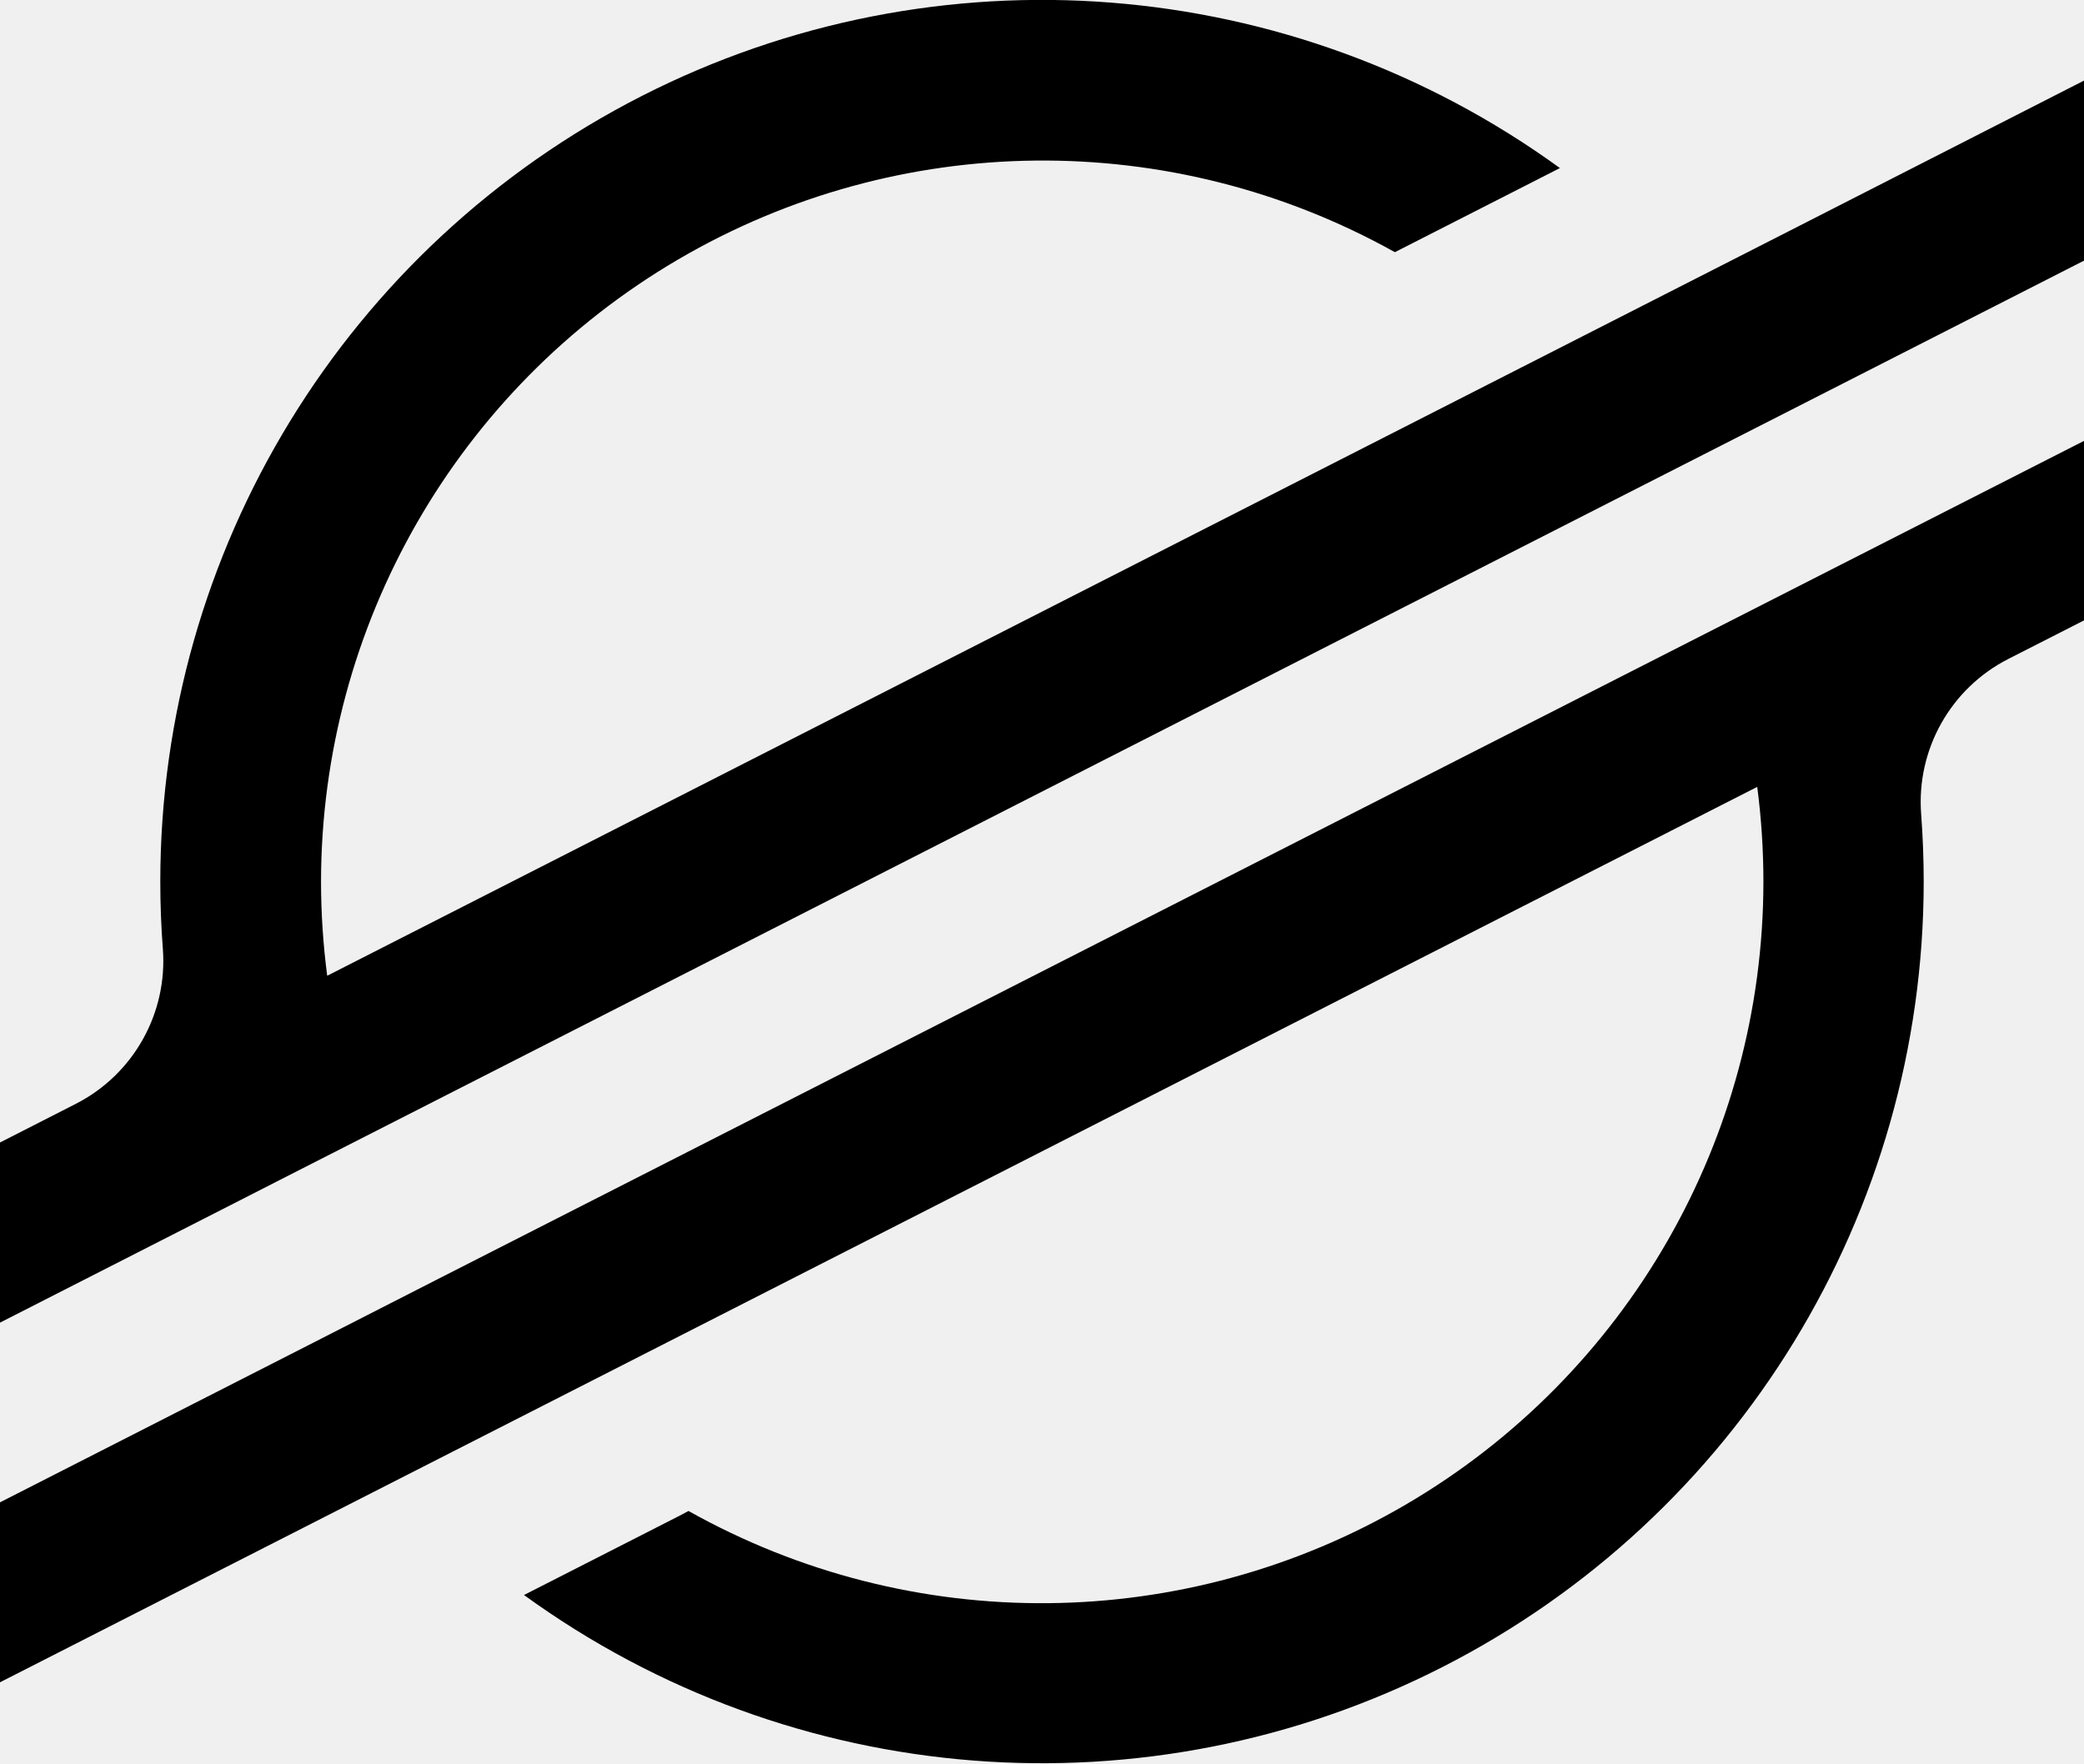
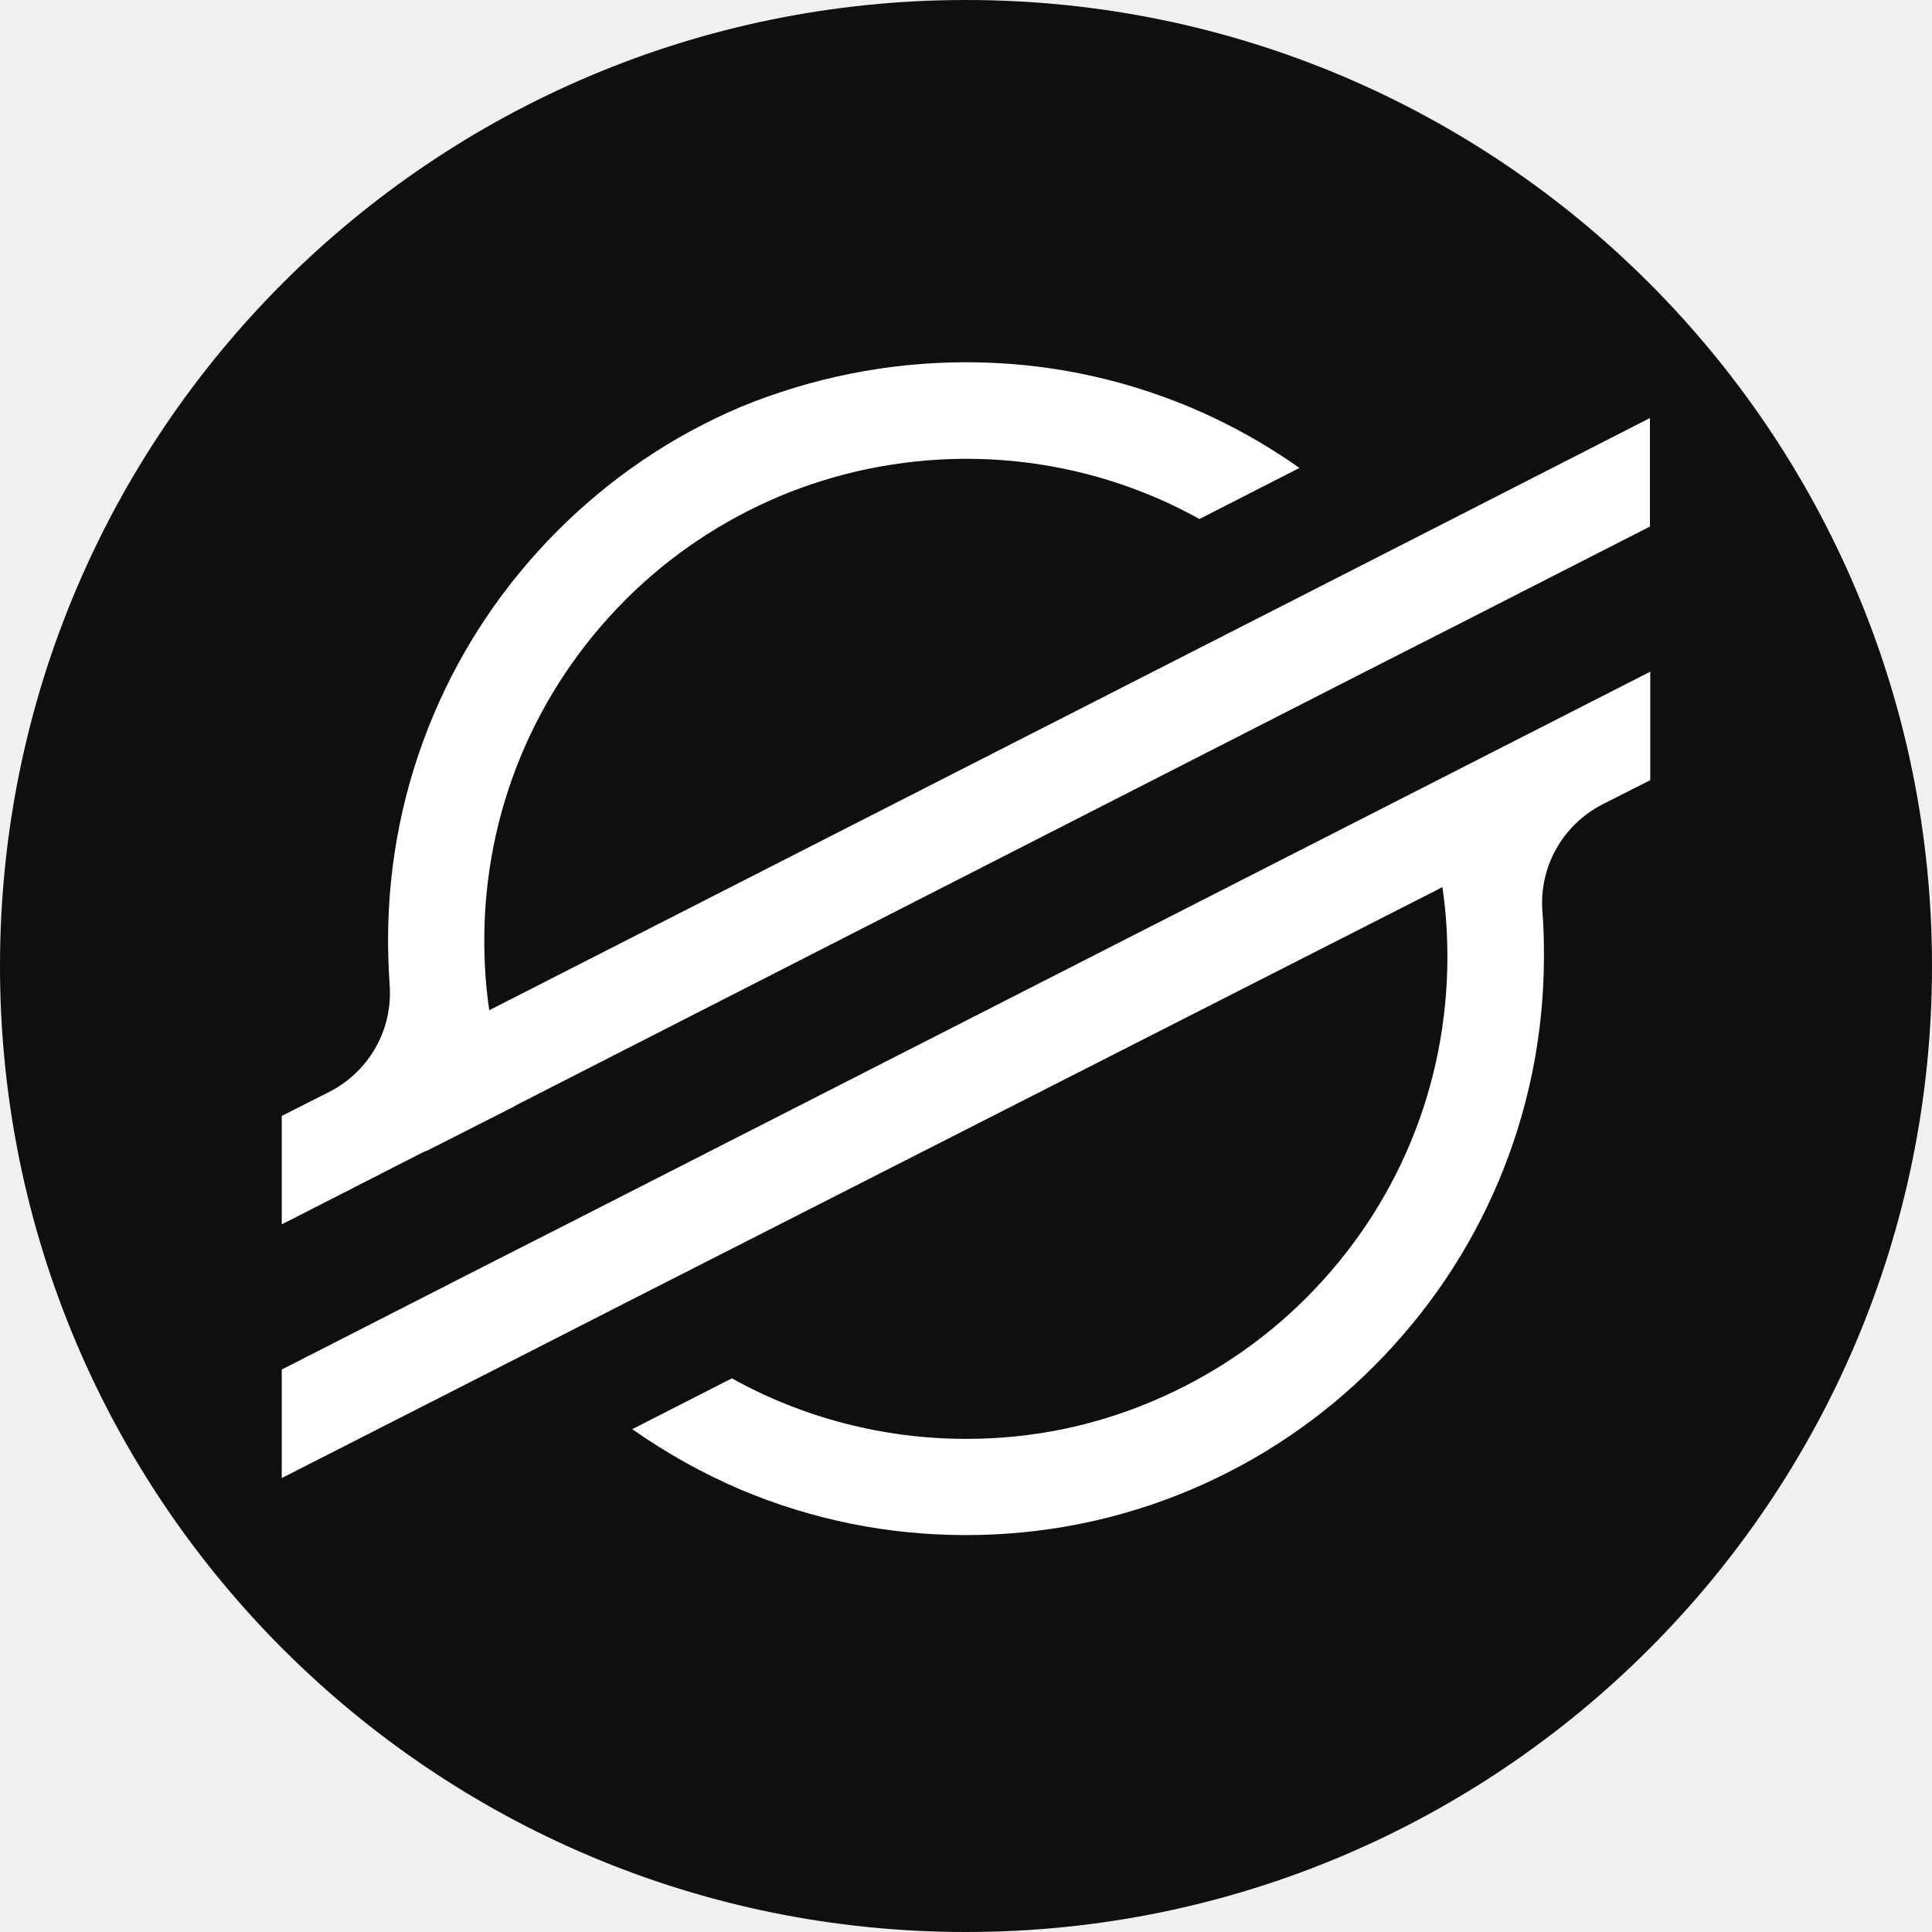
- <svg xmlns="http://www.w3.org/2000/svg" viewBox="0 0 236.36 200">
-   <g id="Layer_2" data-name="Layer 2">
-     <g id="Layer_1-2" data-name="Layer 1">
-       <path d="M203,26.16l-28.46,14.5-137.43,70a82.49,82.49,0,0,1-.7-10.69A81.87,81.87,0,0,1,158.2,28.6l16.29-8.3,2.43-1.24A100,100,0,0,0,18.18,100q0,3.82.29,7.61a18.19,18.19,0,0,1-9.88,17.58L0,129.57V150l25.29-12.89,0,0,8.19-4.18,8.07-4.11v0L186.43,55l16.28-8.29,33.65-17.15V9.14Z" />
-       <path d="M236.36,50,49.78,145,33.5,153.31,0,170.38v20.41l33.27-16.95,28.46-14.5L199.3,89.24A83.45,83.45,0,0,1,200,100,81.87,81.87,0,0,1,78.09,171.36l-1,.53-17.66,9A100,100,0,0,0,218.18,100c0-2.57-.1-5.14-.29-7.68a18.2,18.2,0,0,1,9.87-17.58l8.6-4.38Z" />
-     </g>
-   </g>
+ <svg xmlns="http://www.w3.org/2000/svg" width="48" height="48" viewBox="0 0 48 48" fill="none">
+   <path d="M24 48C37.255 48 48 37.255 48 24C48 10.745 37.255 0 24 0C10.745 0 0 10.745 0 24C0 37.255 10.745 48 24 48Z" fill="#0F0F0F" />
+   <path fill-rule="evenodd" clip-rule="evenodd" d="M29.597 10.129C27.821 9.382 25.943 9 24.004 9C22.064 9 20.179 9.382 18.411 10.106C16.698 10.831 15.163 11.874 13.847 13.191C12.53 14.515 11.494 16.049 10.77 17.763C10.022 19.539 9.641 21.424 9.641 23.363C9.641 23.729 9.656 24.096 9.68 24.462C9.765 25.576 9.173 26.619 8.184 27.126L7 27.725V30.42L10.49 28.637L10.591 28.59V28.598L11.681 28.045L12.756 27.499L12.85 27.445L33.826 16.735L36.186 15.535L40.992 13.082V10.386L36.327 12.77L32.206 14.873L12.305 25.023L12.156 25.1L12.133 24.937C12.063 24.415 12.032 23.893 12.032 23.371C12.032 20.178 13.278 17.171 15.537 14.904C16.643 13.798 17.936 12.934 19.377 12.326C20.818 11.726 22.345 11.415 23.91 11.399H24.004C26.037 11.399 28.039 11.913 29.799 12.895L32.105 11.718L32.284 11.625C31.443 11.033 30.539 10.527 29.597 10.129ZM41 19.383V16.688L14.15 30.381L11.79 31.581L7 34.026V36.722L11.65 34.354L15.771 32.251L35.688 22.117L35.836 22.039L35.859 22.203C35.929 22.724 35.96 23.254 35.96 23.776C35.96 26.97 34.714 29.984 32.455 32.243C31.349 33.349 30.056 34.214 28.615 34.821C27.174 35.429 25.647 35.74 24.082 35.748H23.996C21.955 35.748 19.946 35.226 18.185 34.245L18.092 34.291L15.708 35.507C16.55 36.098 17.453 36.605 18.403 37.01C20.179 37.758 22.057 38.139 23.996 38.139C25.936 38.139 27.821 37.758 29.589 37.01C31.295 36.285 32.837 35.249 34.153 33.925C35.47 32.601 36.506 31.067 37.23 29.353C37.978 27.577 38.359 25.692 38.359 23.753C38.359 23.386 38.352 23.012 38.321 22.646C38.235 21.533 38.827 20.489 39.816 19.983L41 19.383Z" fill="white" />
</svg>
